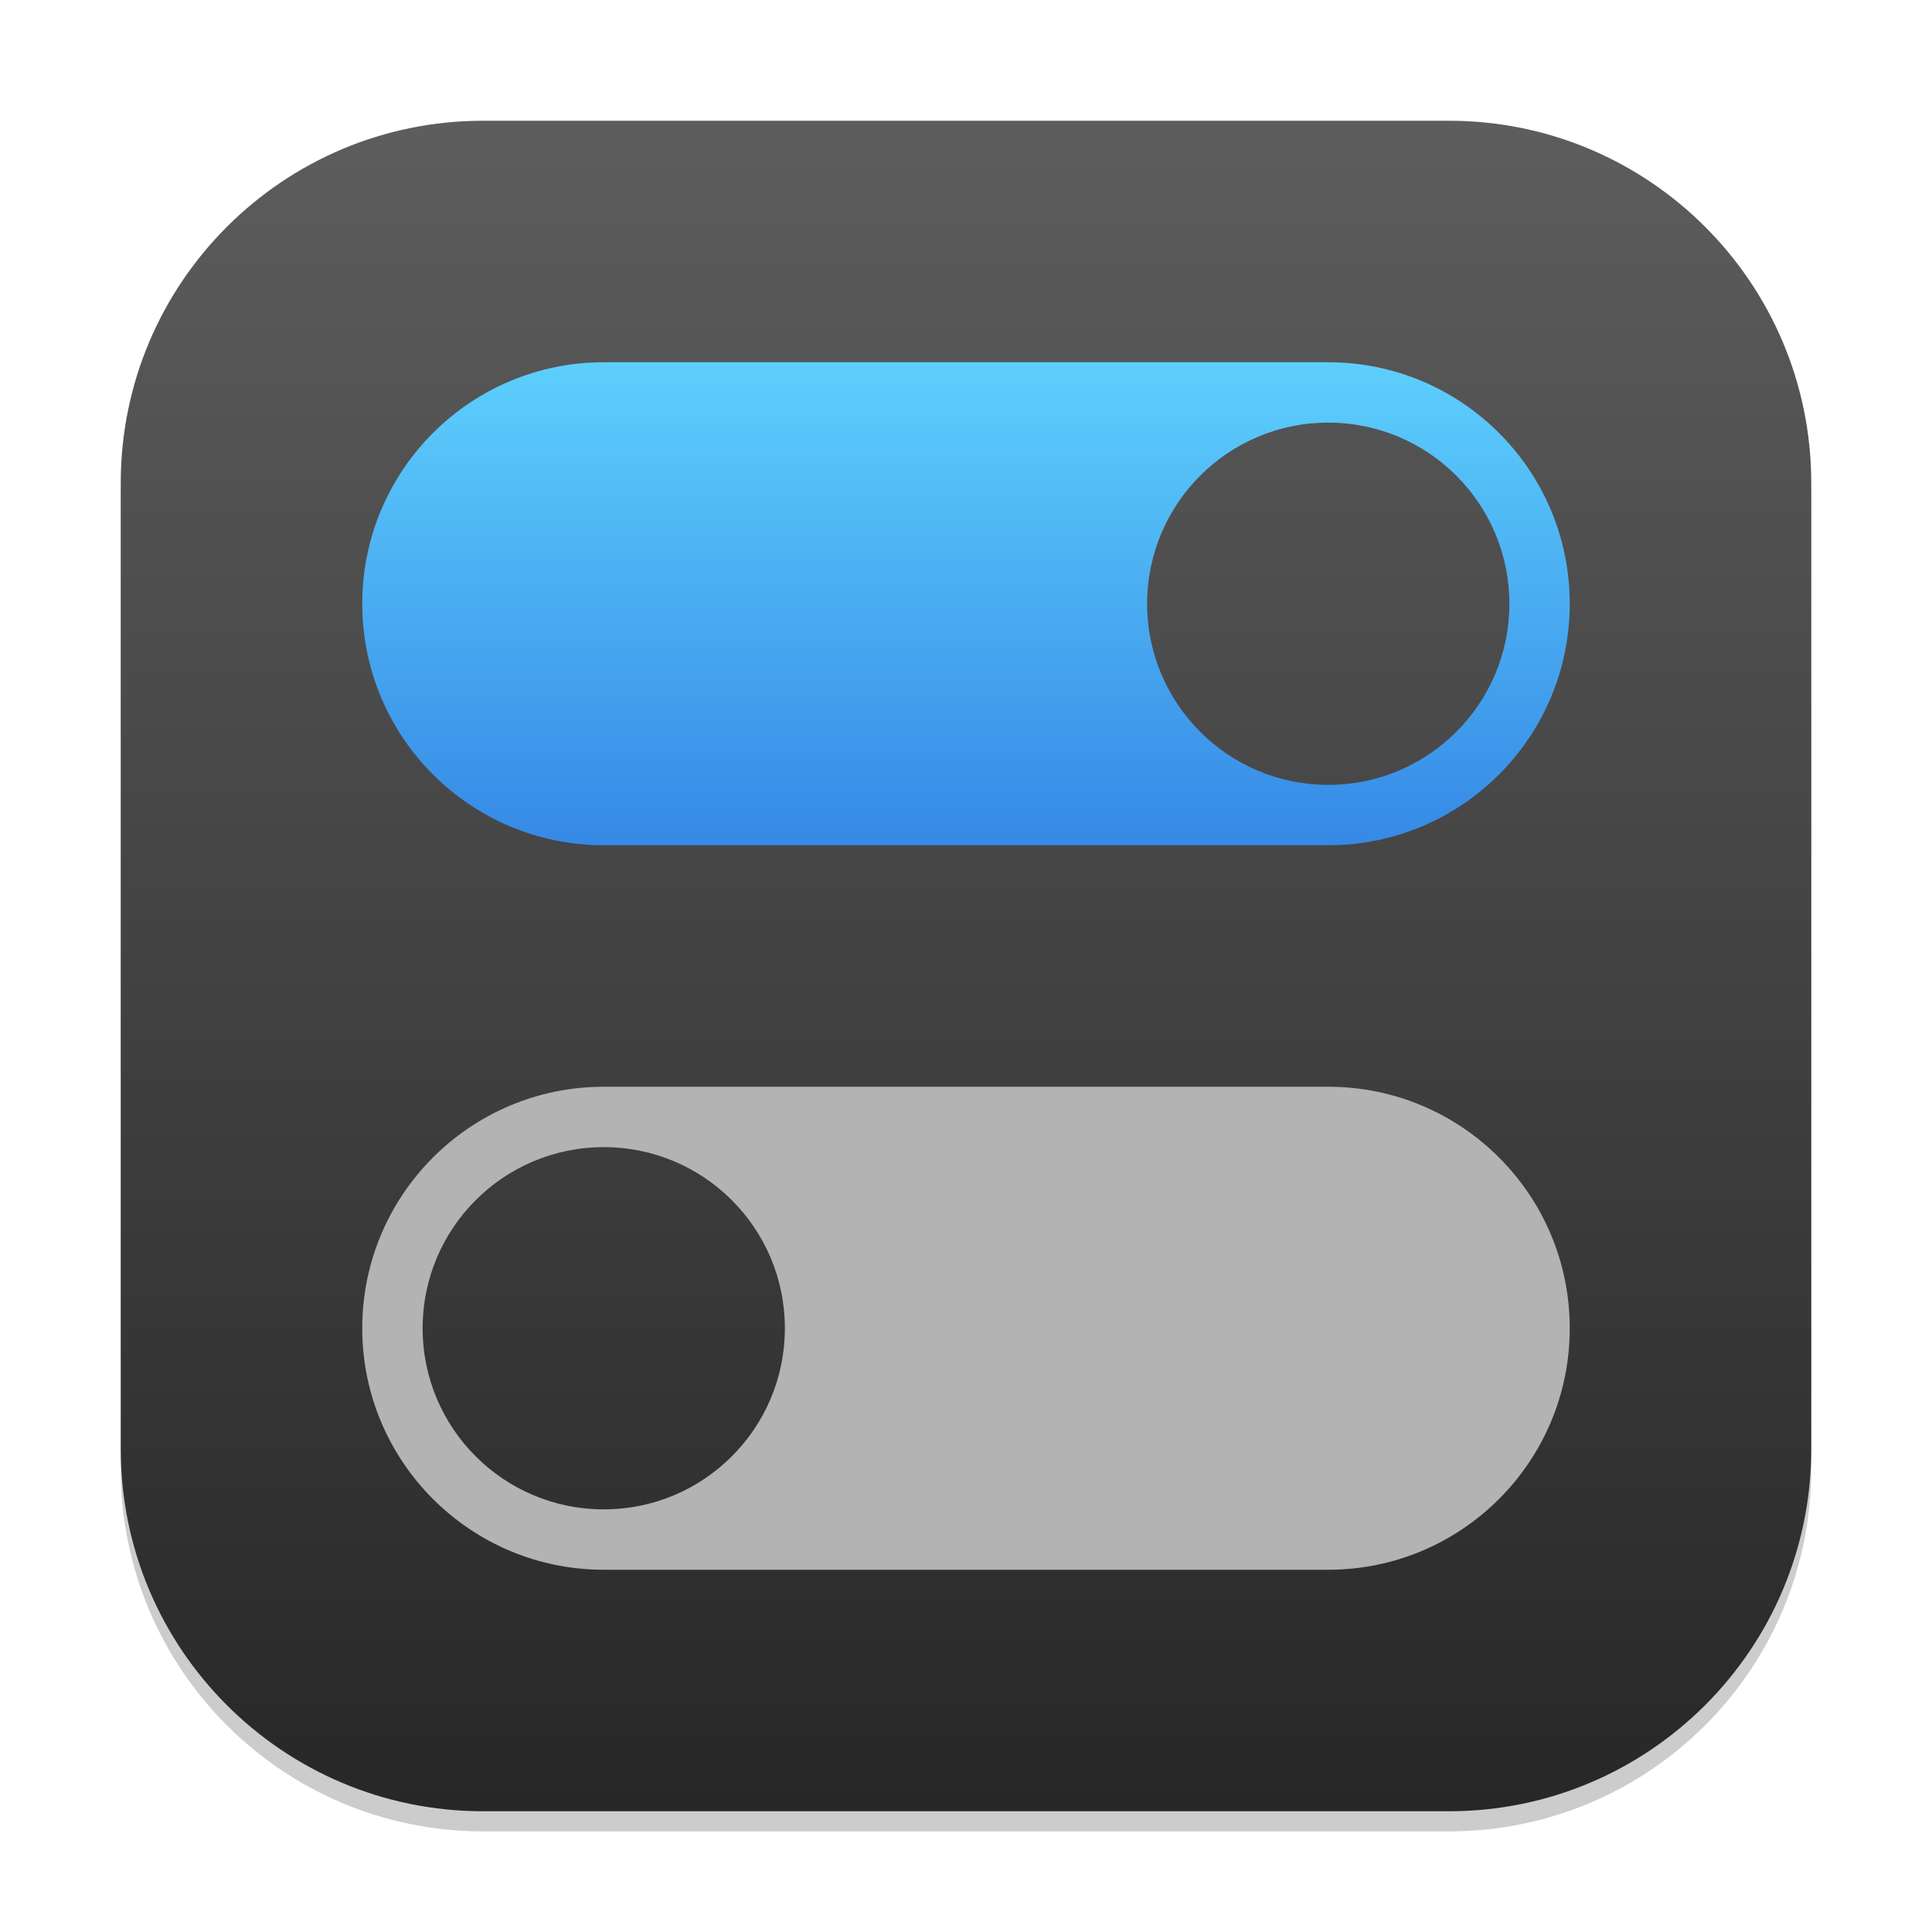
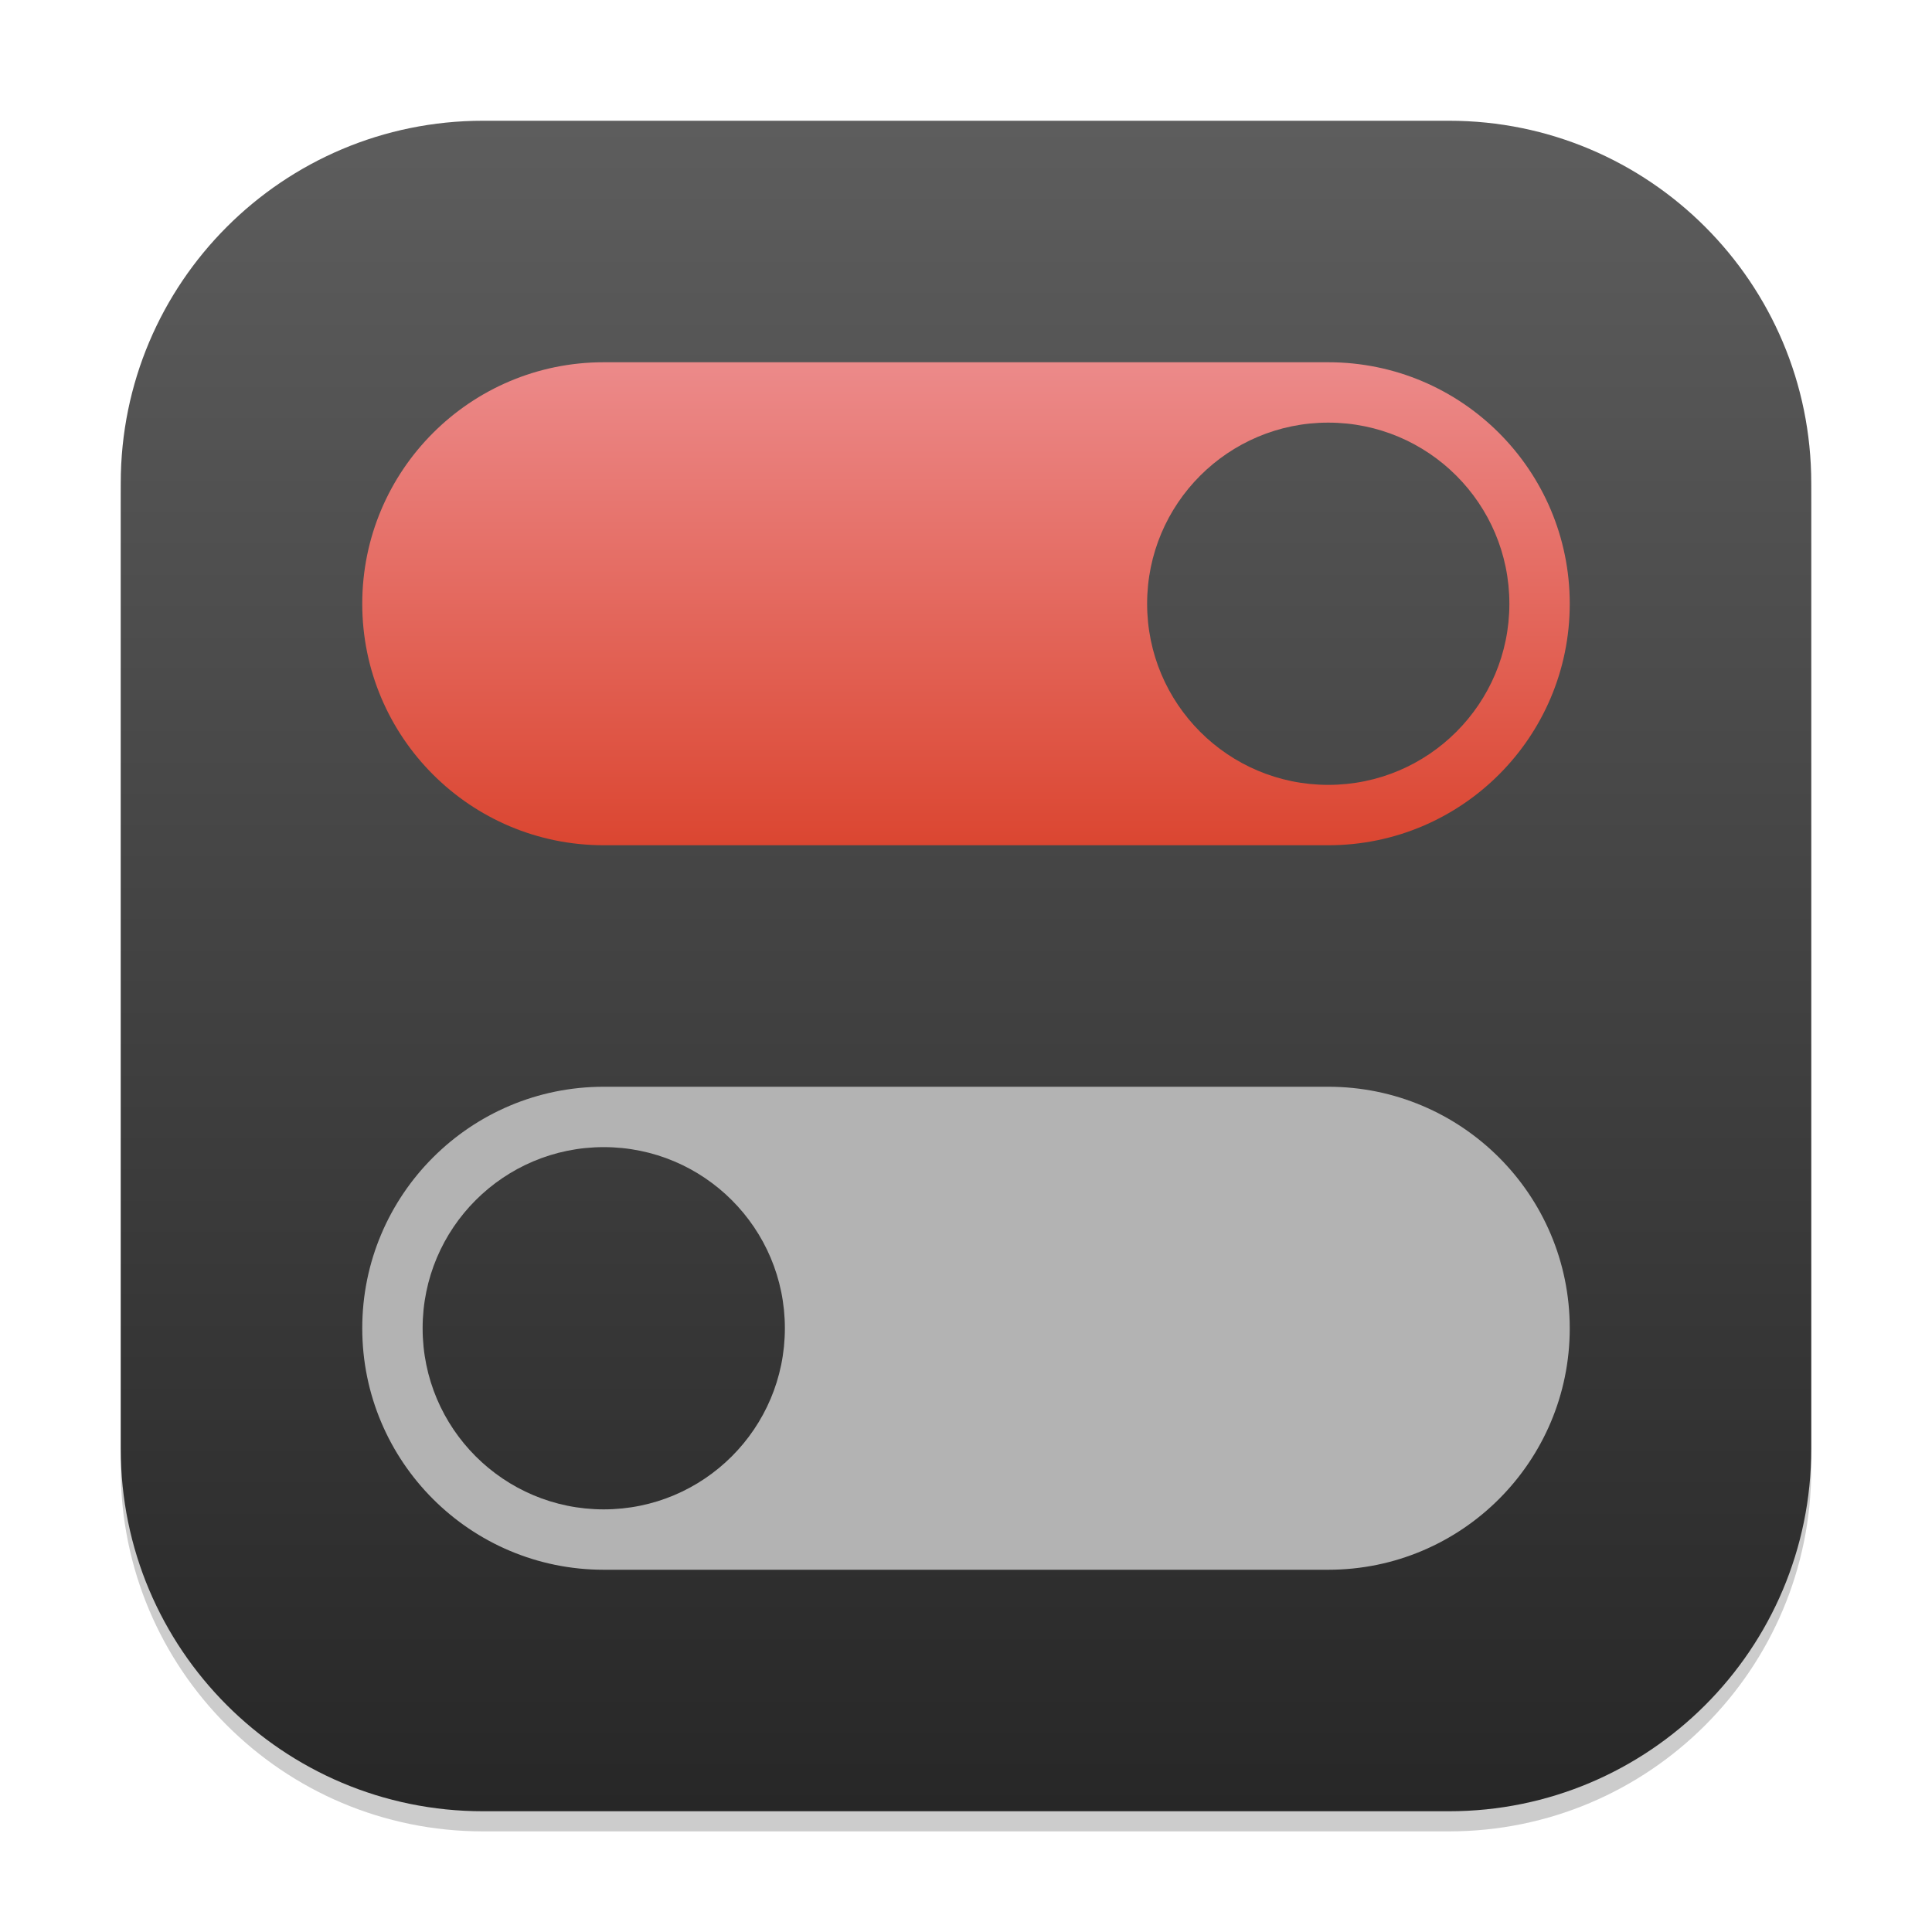
<svg xmlns="http://www.w3.org/2000/svg" xmlns:xlink="http://www.w3.org/1999/xlink" width="96" height="96" viewBox="0 0 96 96" version="1.1" id="svg1">
  <defs id="defs1">
    <linearGradient xlink:href="#4852" id="linearGradient4" x1="16" y1="30" x2="16" y2="2" gradientUnits="userSpaceOnUse" gradientTransform="scale(3)" />
-     <linearGradient xlink:href="#linearGradient21236" id="linearGradient2973" x1="33" y1="30" x2="33" y2="14" gradientUnits="userSpaceOnUse" gradientTransform="matrix(1.5,0,0,1.5,-1.499999,-2.999999)" />
-     <linearGradient id="linearGradient21236">
-       <stop style="stop-color:#3689e6;stop-opacity:1;" offset="0" id="stop21232" />
-       <stop style="stop-color:#5dcffc;stop-opacity:1;" offset="1" id="stop21234" />
-     </linearGradient>
+     <linearGradient xlink:href="#linearGradient3147" id="linearGradient2973" x1="33" y1="30" x2="33" y2="14" gradientUnits="userSpaceOnUse" gradientTransform="matrix(1.5,0,0,1.5,-1.499999,-2.999999)" />
    <linearGradient xlink:href="#4852" id="linearGradient3043" x1="31" y1="61" x2="31" y2="5" gradientUnits="userSpaceOnUse" gradientTransform="matrix(1.5,0,0,1.5,1.5,-1.5)" />
    <linearGradient id="4852">
      <stop style="stop-color:#272727;stop-opacity:1;" offset="0" id="stop14555" />
      <stop style="stop-color:#5d5d5d;stop-opacity:1;" offset="1" id="stop14557" />
+     </linearGradient>
+     <linearGradient id="linearGradient3147">
+       <stop style="stop-color:#db4631;stop-opacity:1;" offset="0" id="stop3143" />
+       <stop style="stop-color:#ec8a8a;stop-opacity:1;" offset="1" id="stop3145" />
    </linearGradient>
  </defs>
  <rect style="opacity:0.2;fill:#000000;stroke-width:5.25" id="rect1" width="84" height="84" x="6" y="7" ry="18" />
  <rect style="fill:url(#linearGradient4);stroke-width:3" id="rect2" width="84" height="84" x="6" y="6" ry="18" />
  <rect style="fill:url(#linearGradient2973);fill-opacity:1;stroke-width:4.5;stroke-linecap:round;stroke-linejoin:round" id="rect743" width="60" height="24" x="18" y="18" ry="12" />
  <rect style="fill:#b3b3b3;fill-opacity:1;stroke-width:4.5;stroke-linecap:round;stroke-linejoin:round" id="rect745" width="60" height="24" x="18" y="54" ry="12" />
  <path id="path3002" style="fill:url(#linearGradient3043);fill-opacity:1;stroke-width:6;stroke-linecap:round;stroke-linejoin:round" d="M 66,21 C 61.029,21 57,25.029 57,30 c 0,4.971 4.029,9 9,9 C 70.971,39 75,34.971 75,30 75,25.029 70.971,21 66,21 Z M 30,57 c -4.971,0 -9,4.029 -9,9 C 21,70.971 25.029,75 30,75 34.971,75 39,70.971 39,66 39,61.029 34.971,57 30,57 Z" />
</svg>
